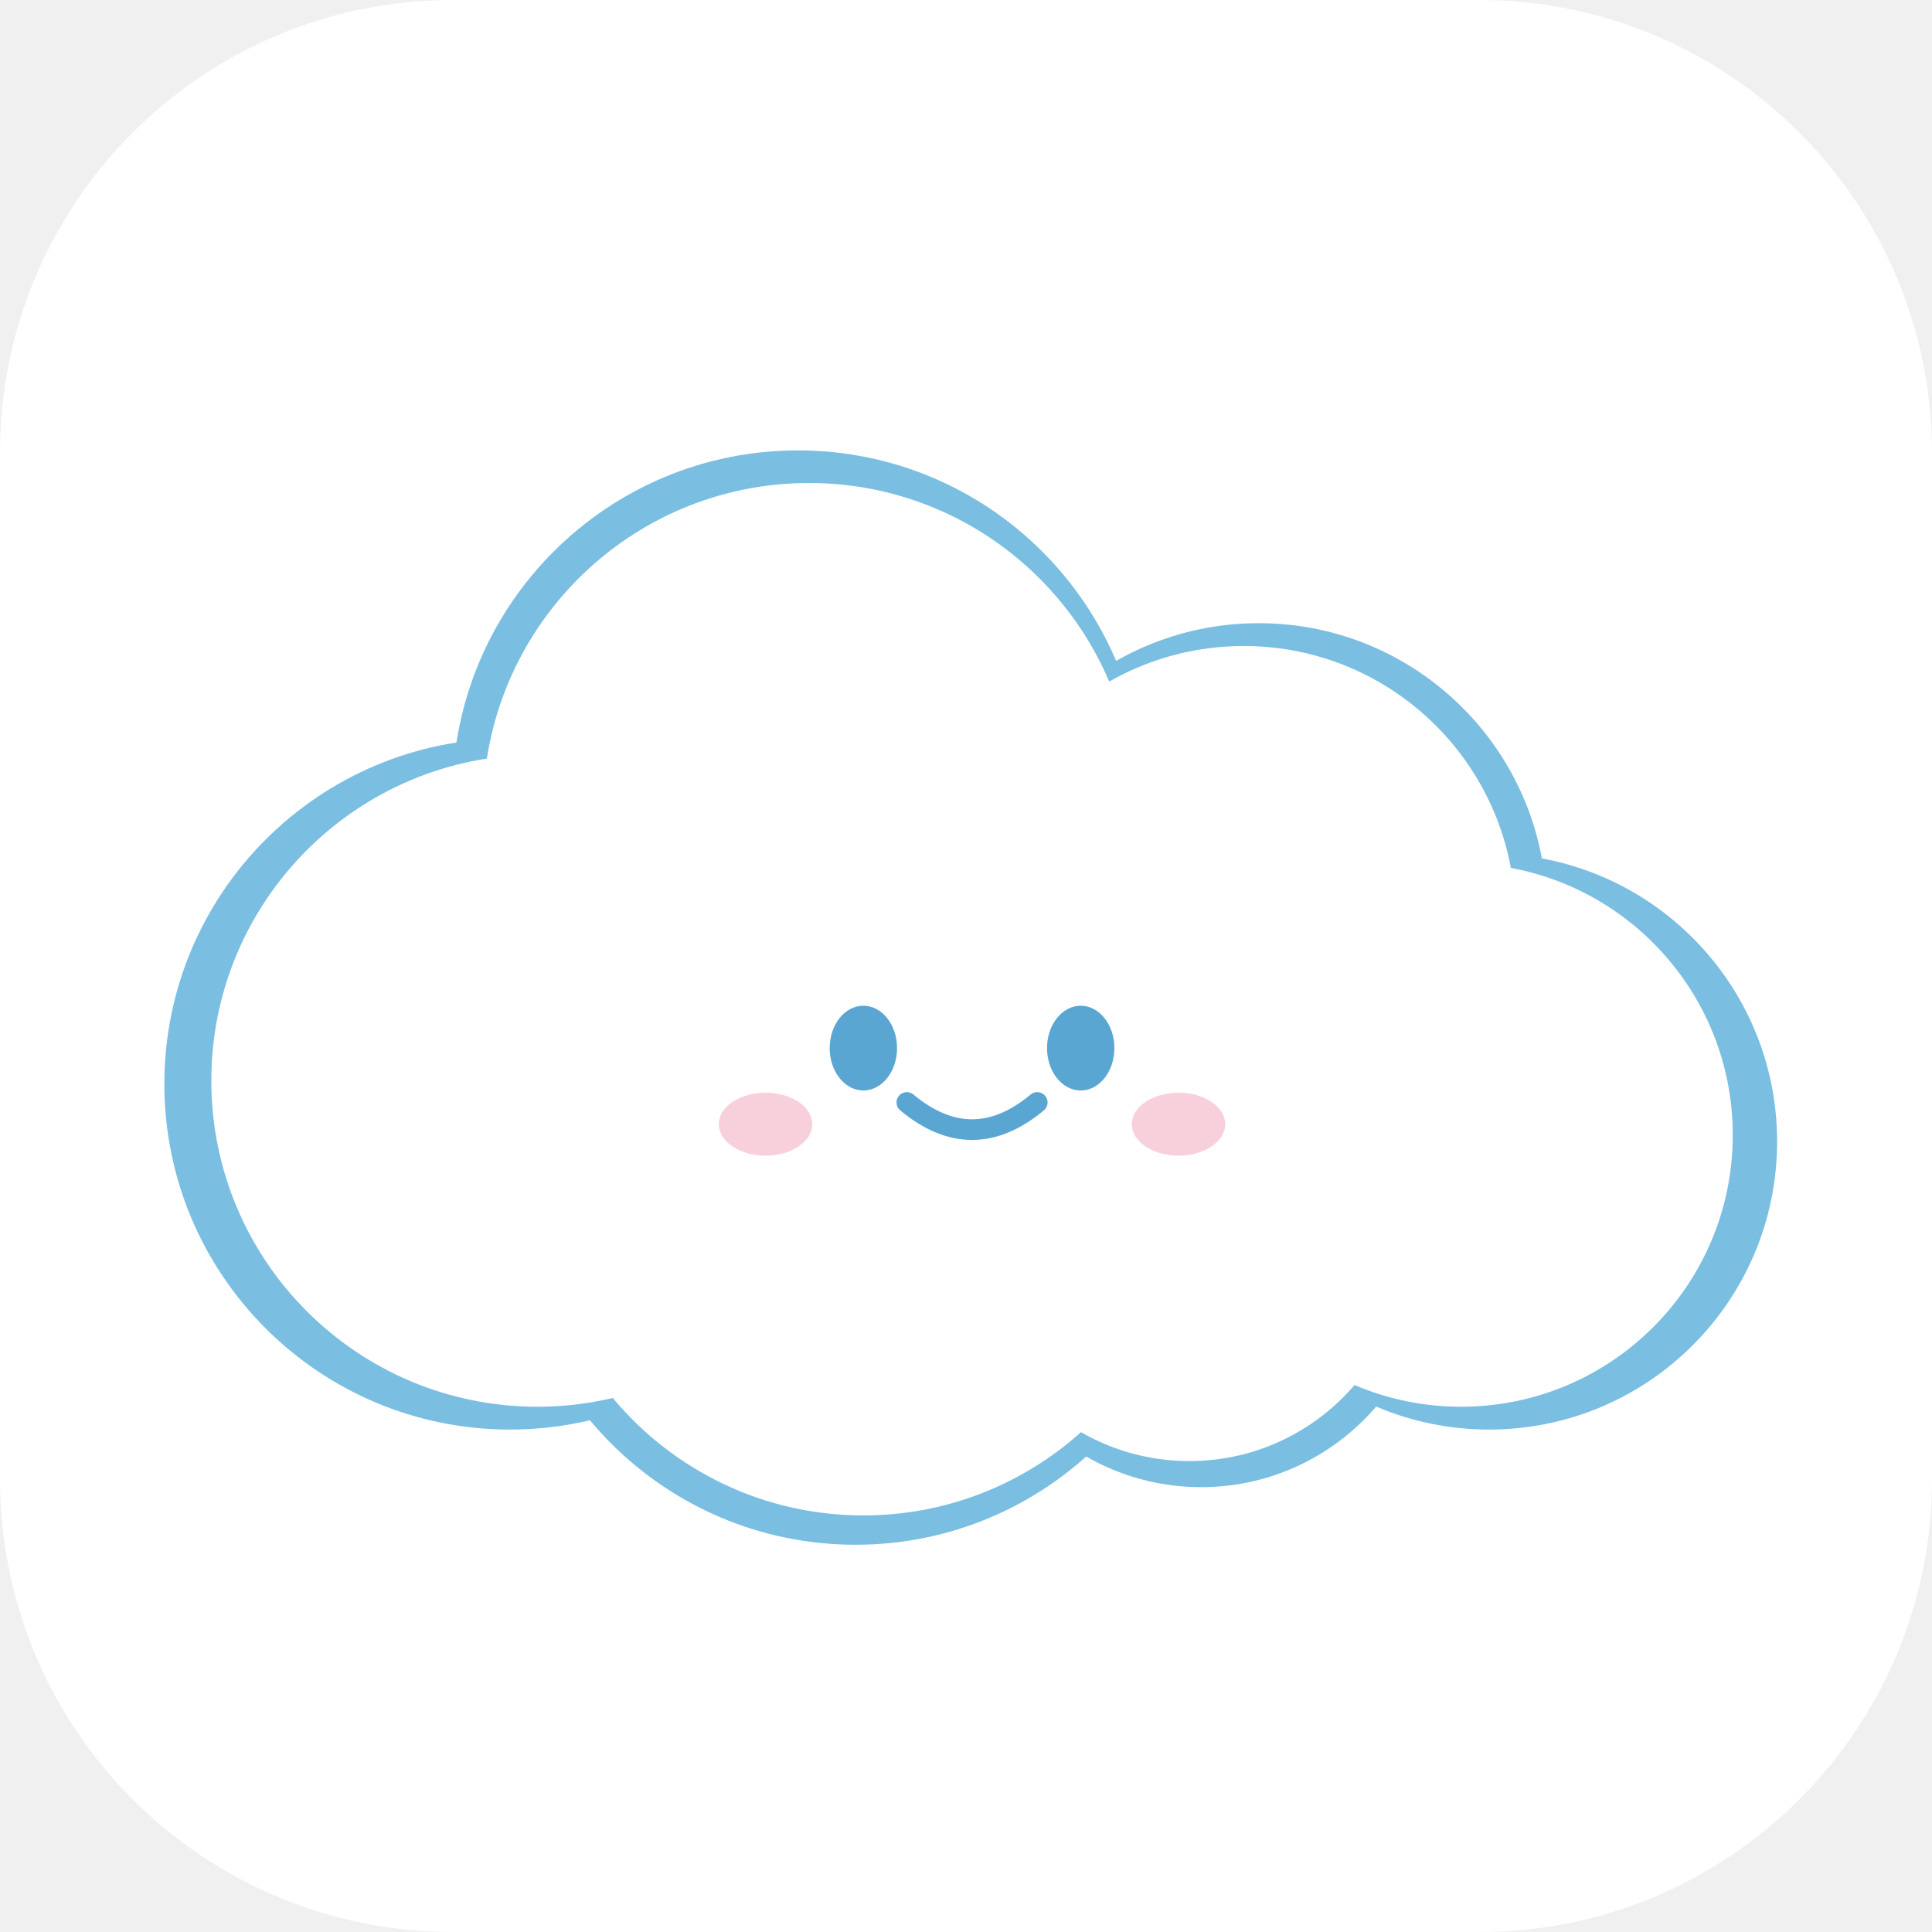
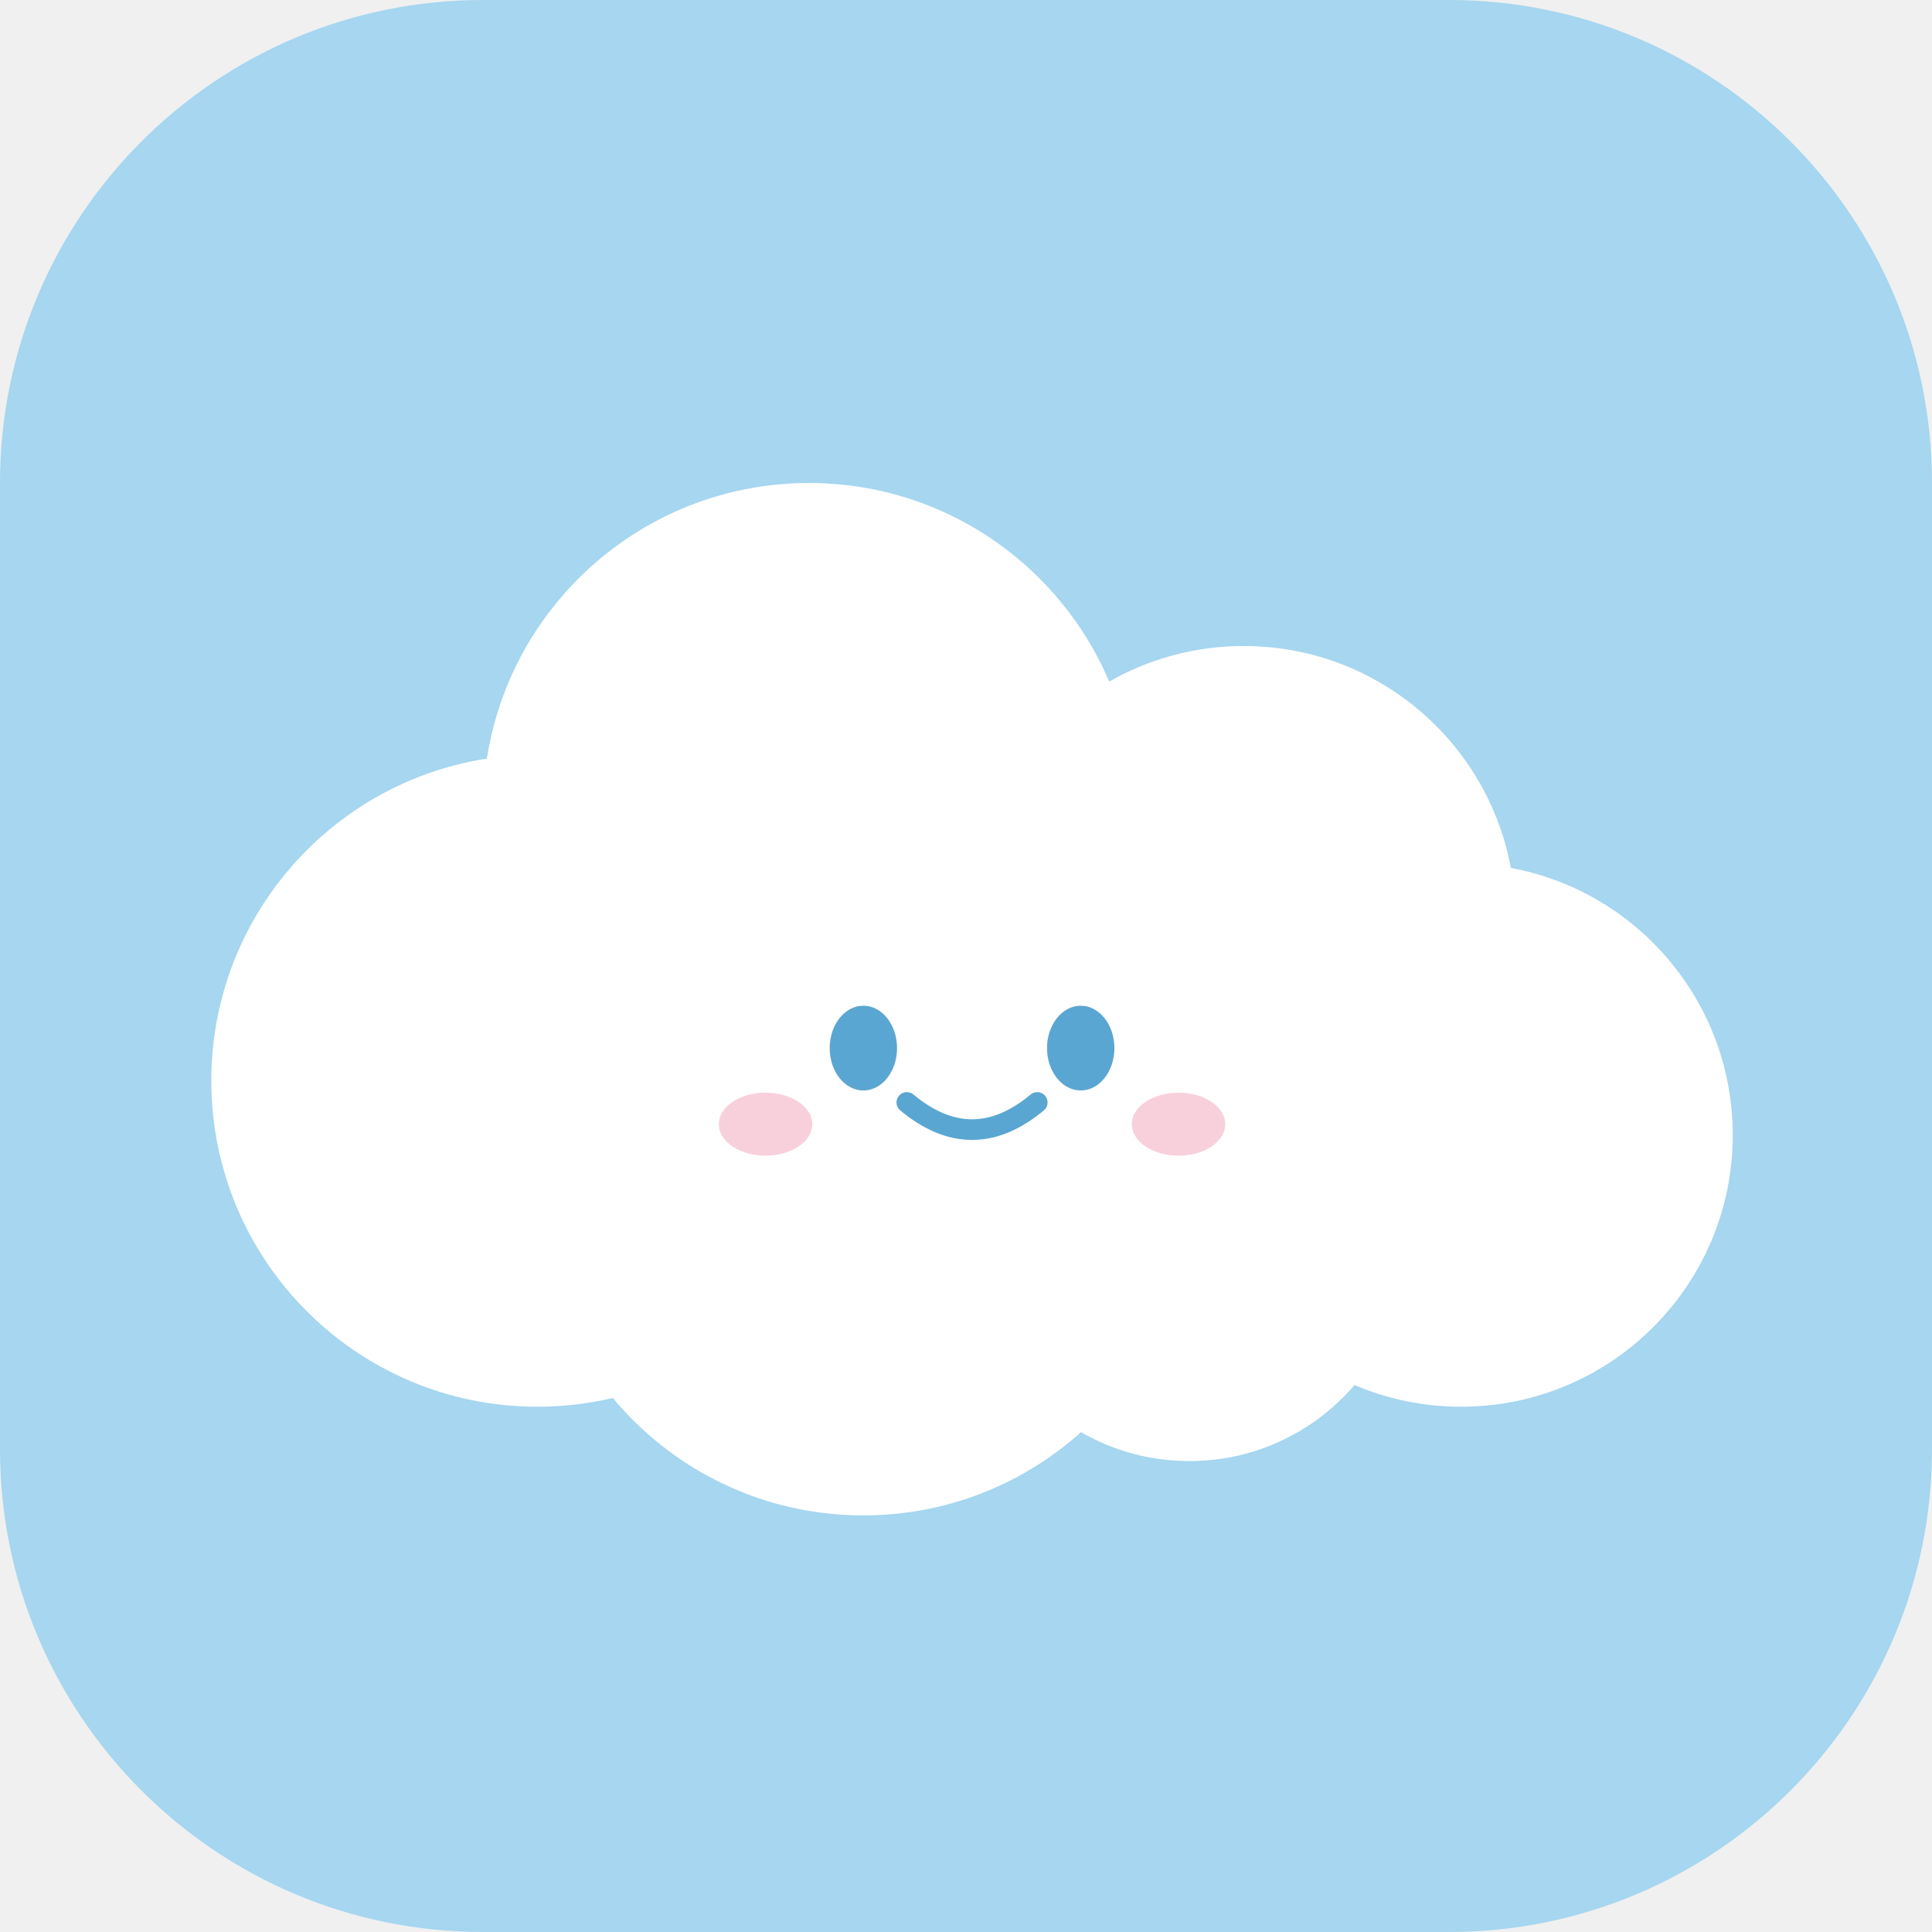
<svg xmlns="http://www.w3.org/2000/svg" viewBox="0 0 64 64" width="64" height="64">
-   <rect width="64" height="64" rx="15" fill="#ffffff" />
+   <rect width="64" height="64" rx="16" fill="#a6d6f0" />
  <g transform="translate(7,16) scale(0.36)">
-     <g transform="translate(72,50) scale(1.06) translate(-72,-50)" fill="#7abee1">
-       <circle cx="30" cy="55" r="30" />
-       <circle cx="55" cy="30" r="30" />
-       <circle cx="60" cy="65" r="30" />
-       <circle cx="95" cy="40" r="25" />
-       <circle cx="115" cy="60" r="25" />
-       <circle cx="90" cy="70" r="20" />
-     </g>
    <g fill="#ffffff">
      <circle cx="30" cy="55" r="30" />
      <circle cx="55" cy="30" r="30" />
      <circle cx="60" cy="65" r="30" />
      <circle cx="95" cy="40" r="25" />
      <circle cx="115" cy="60" r="25" />
      <circle cx="90" cy="70" r="20" />
    </g>
    <ellipse cx="51" cy="59" rx="4.3" ry="2.9" fill="#f7c8d5" opacity="0.85" />
    <ellipse cx="89" cy="59" rx="4.3" ry="2.9" fill="#f7c8d5" opacity="0.85" />
    <ellipse cx="60" cy="52" rx="3.1" ry="3.9" fill="#5aa6d2" />
    <ellipse cx="80" cy="52" rx="3.1" ry="3.9" fill="#5aa6d2" />
    <path d="M64 57 Q70 62 76 57" stroke="#5aa6d2" stroke-width="1.9" stroke-linecap="round" fill="none" />
  </g>
</svg>
